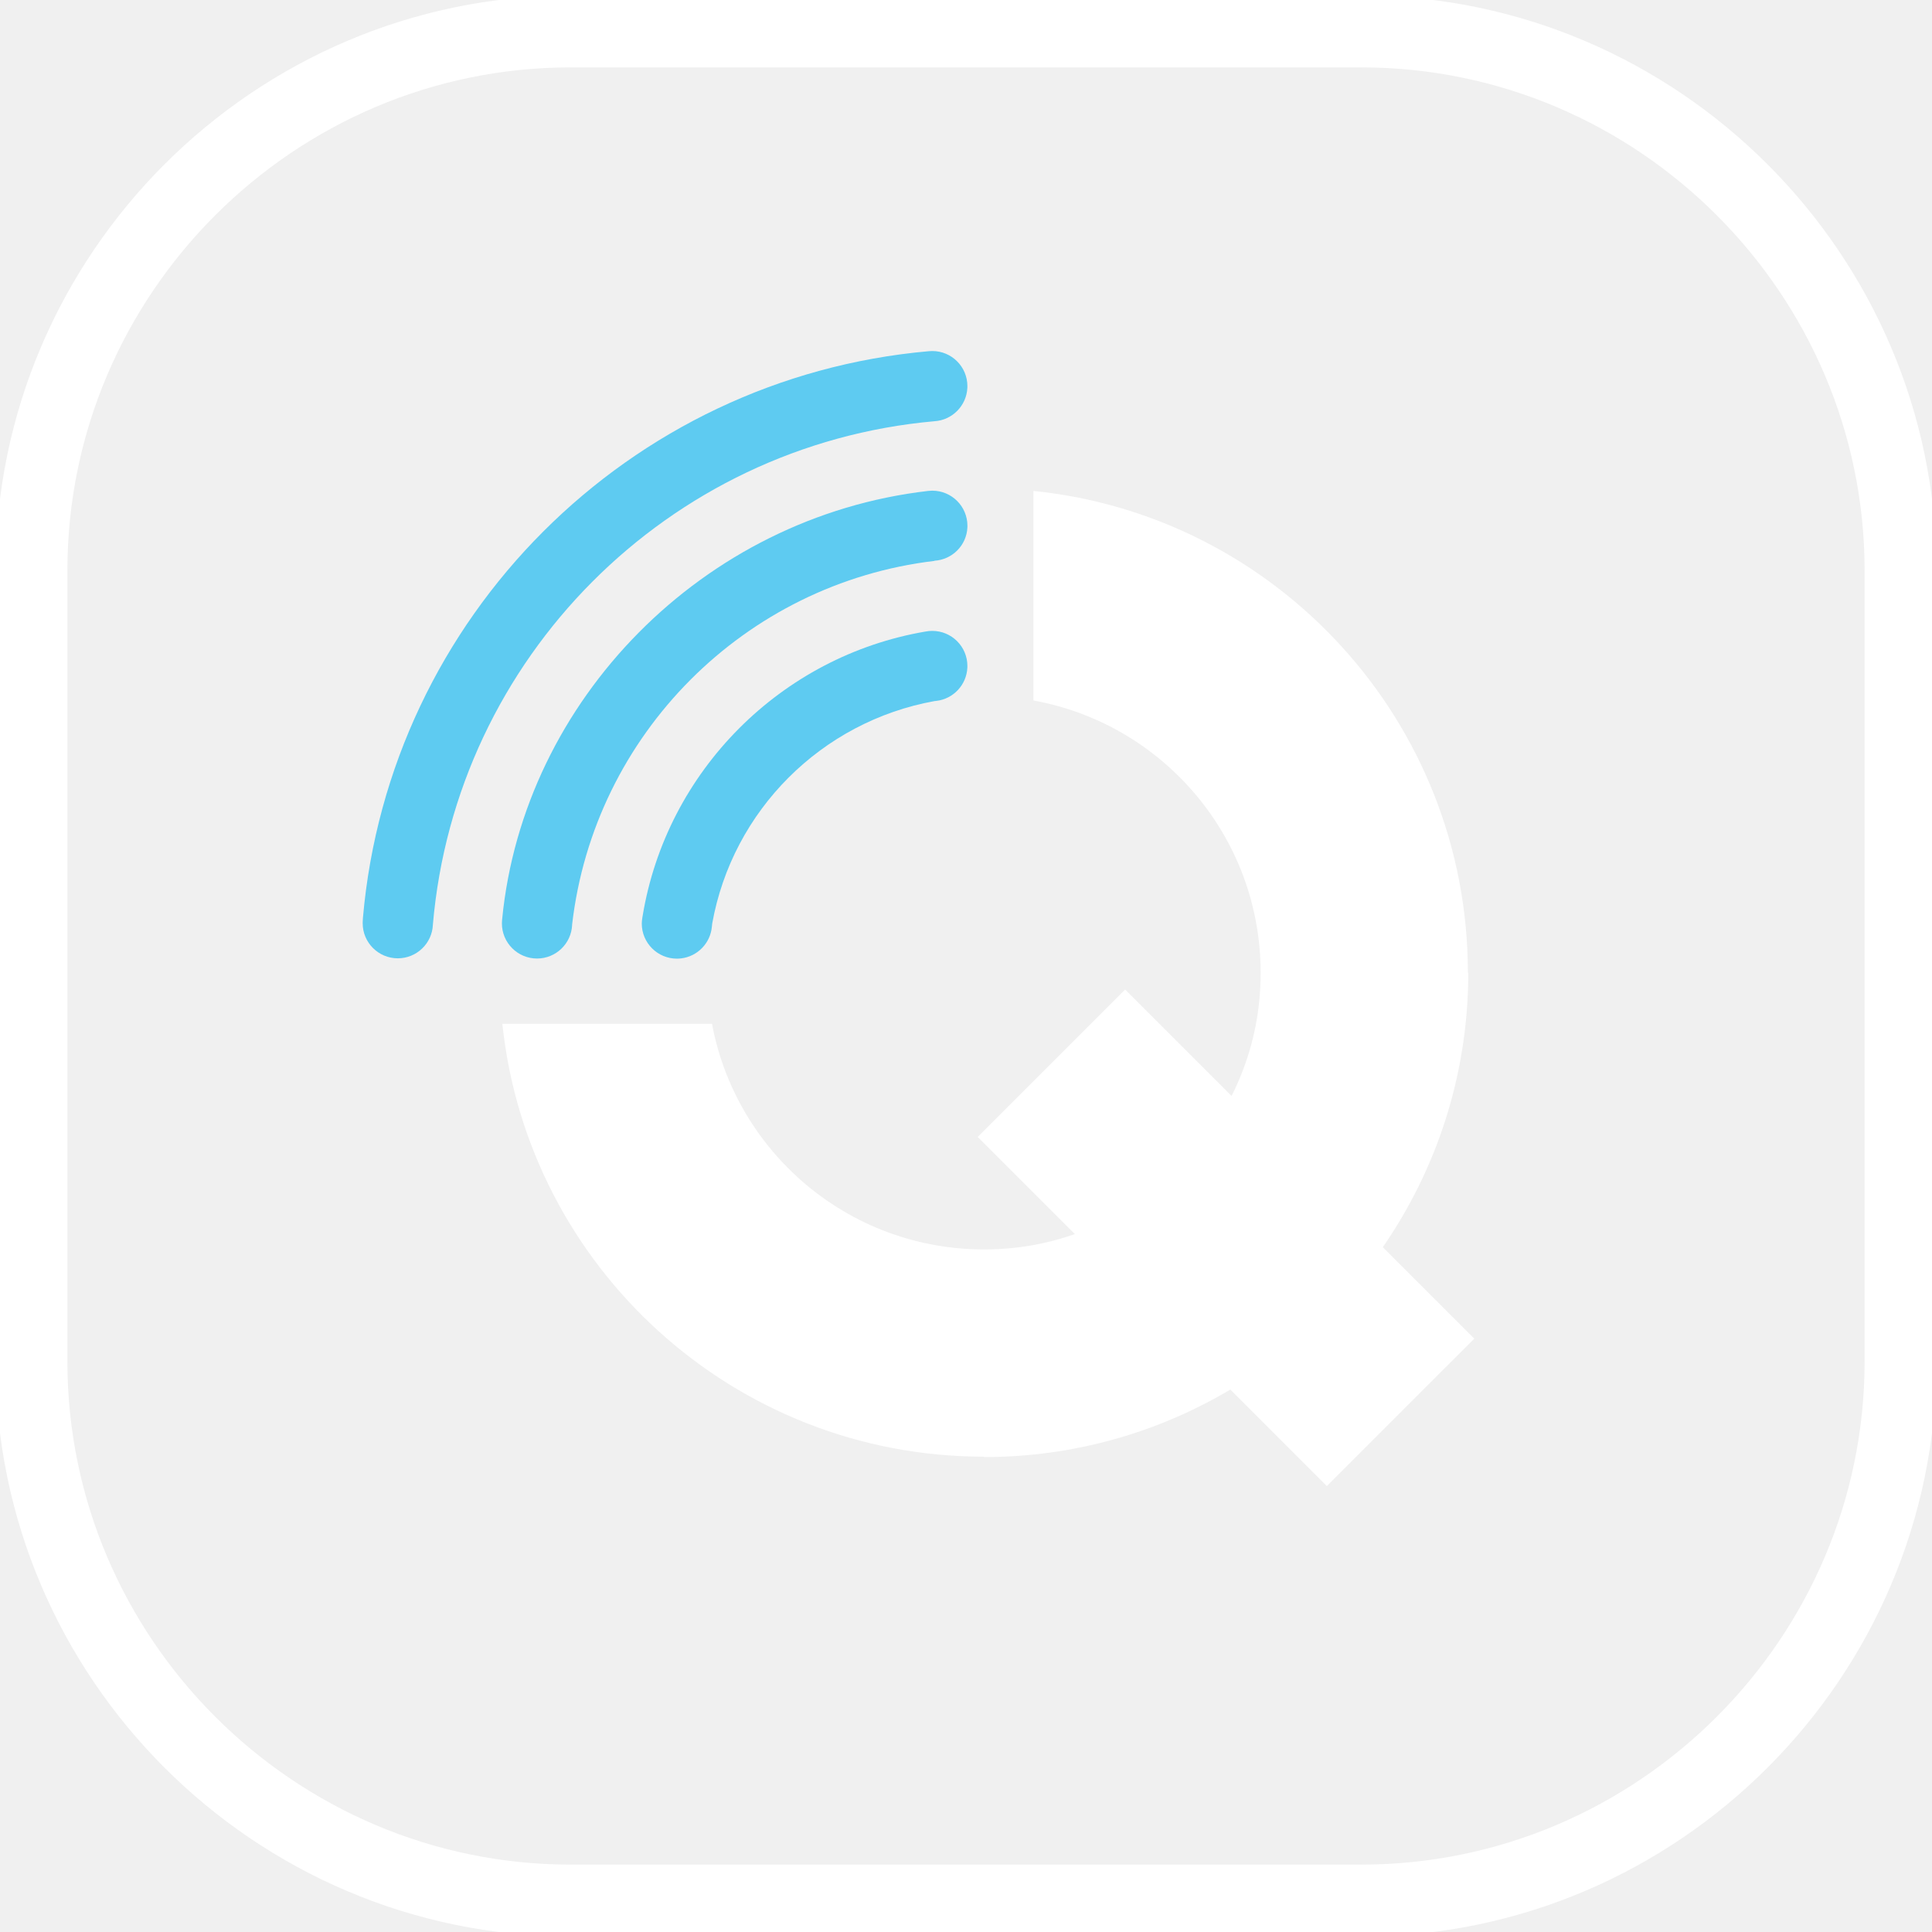
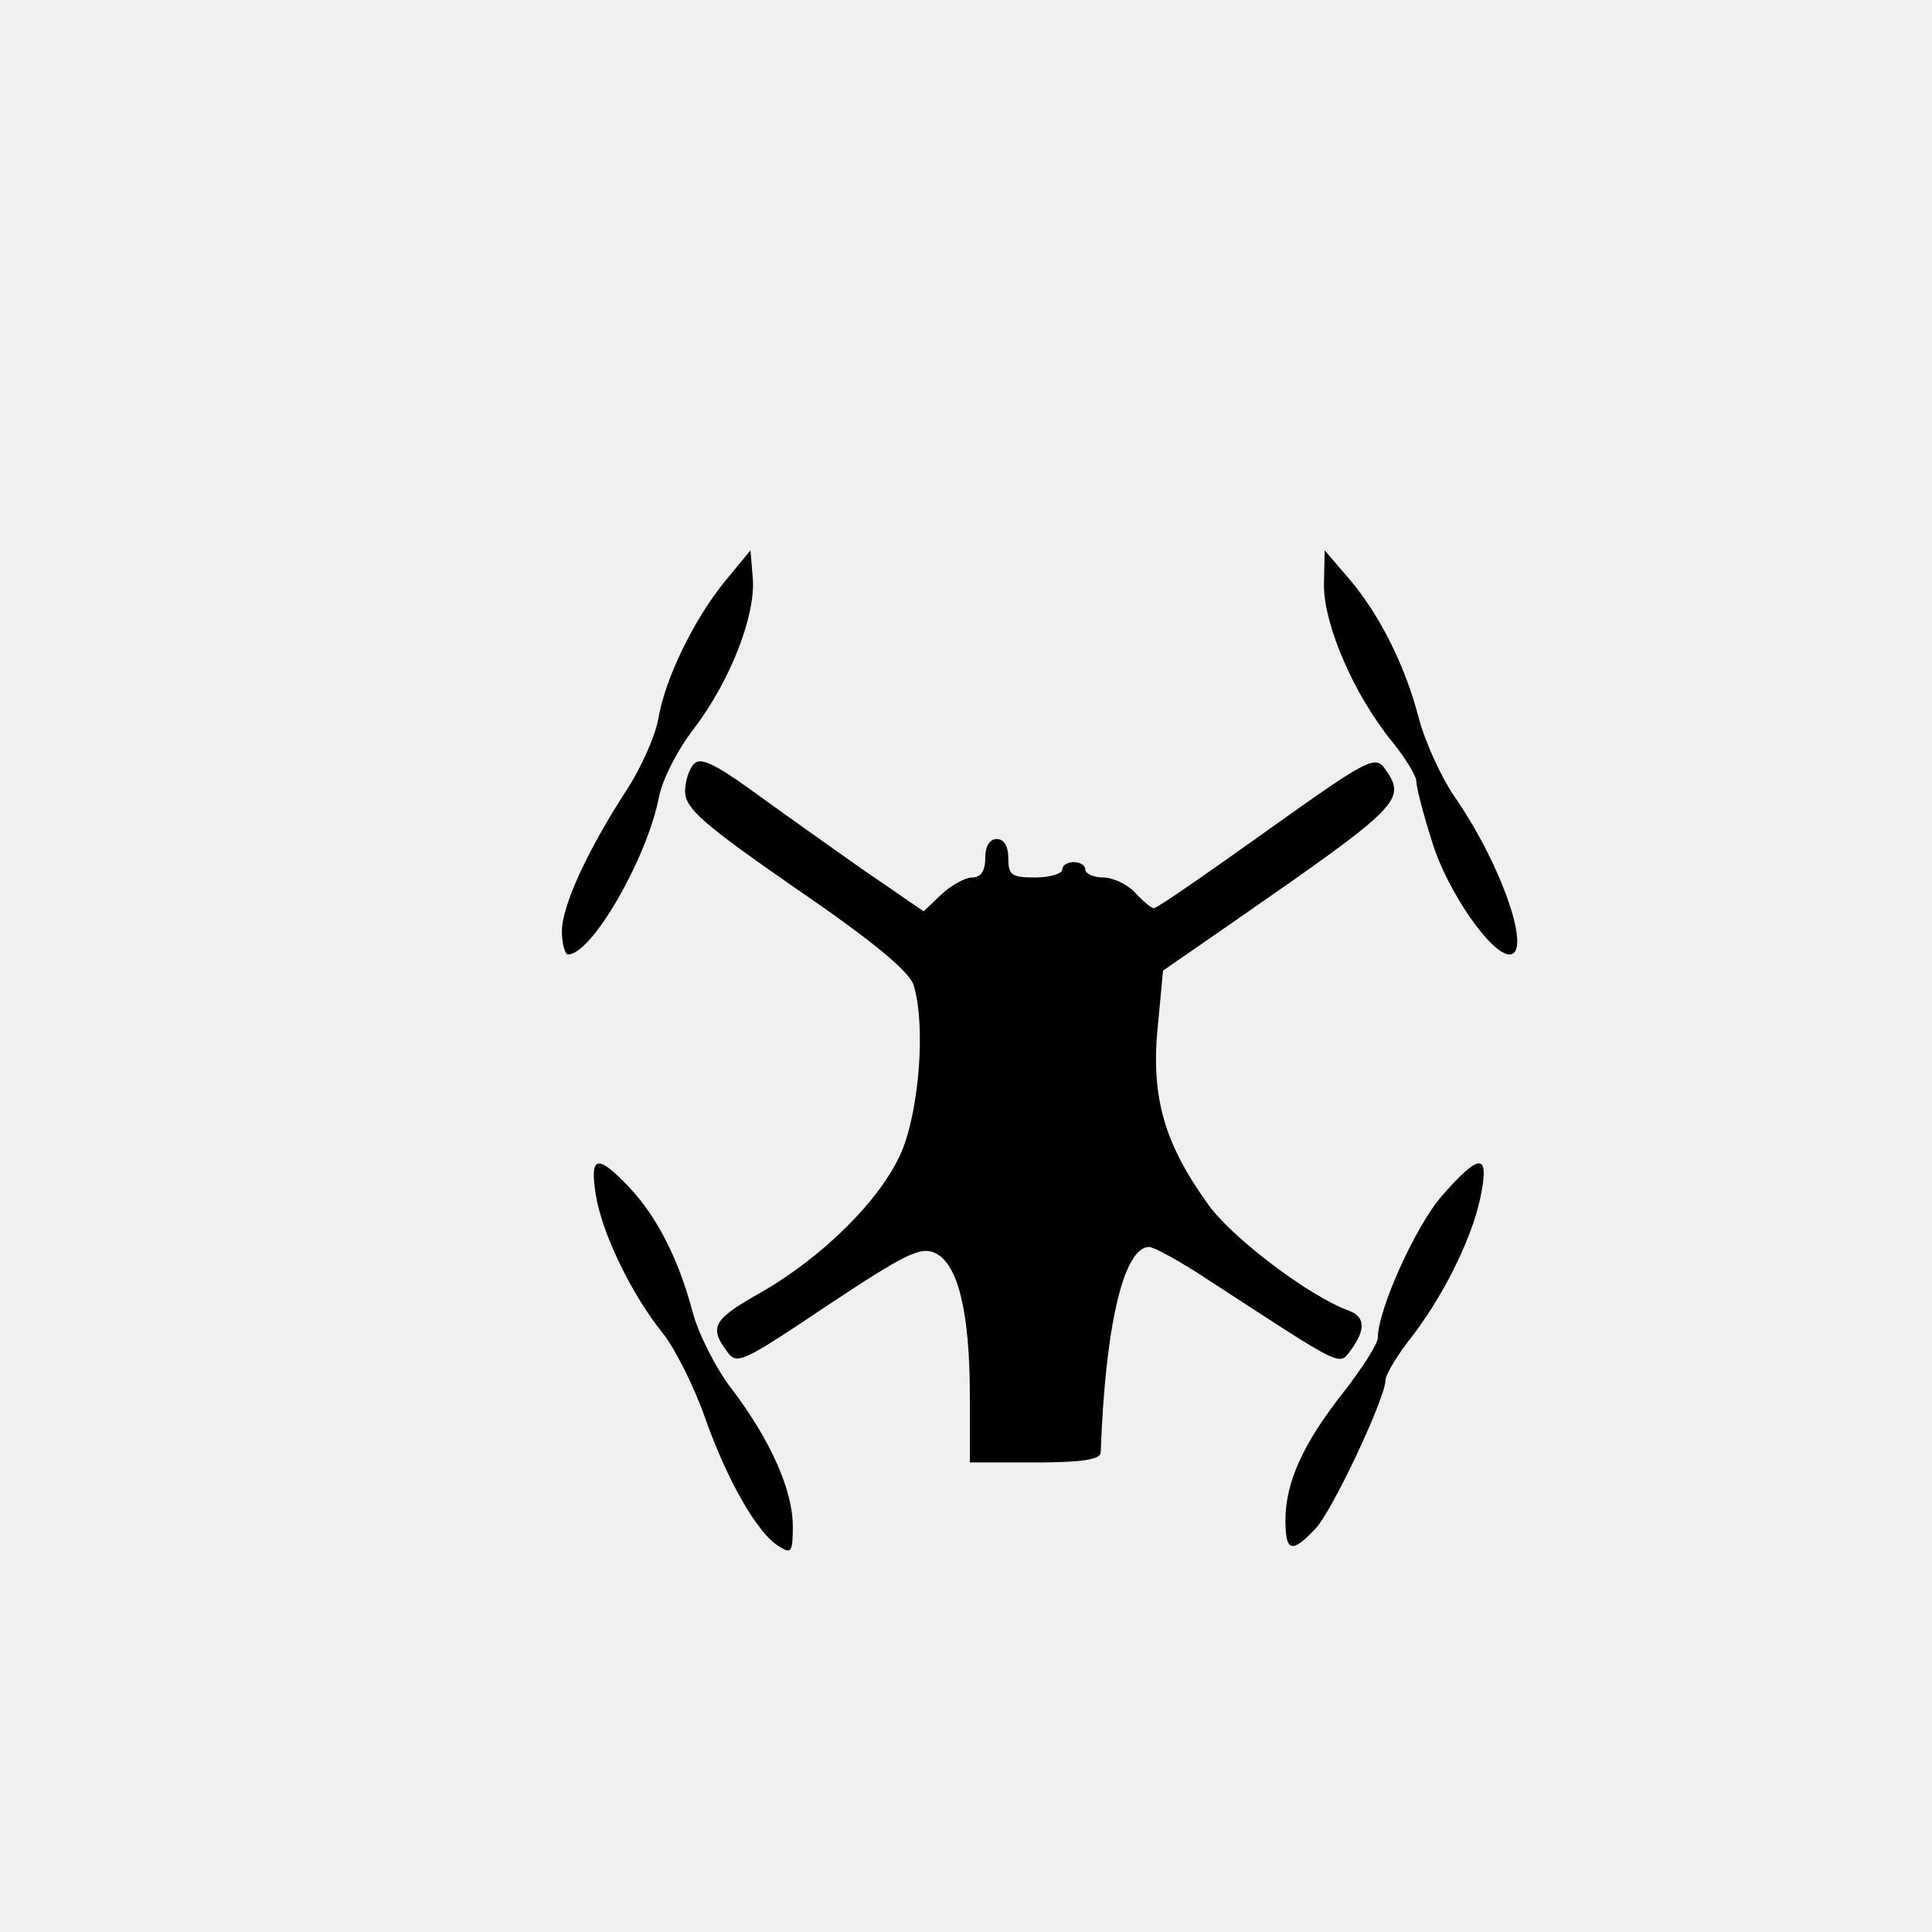
- <svg xmlns="http://www.w3.org/2000/svg" version="1.1" id="Layer_1" x="0px" y="0px" viewBox="0 0 215 215" style="enable-background:new 0 0 215 215;" xml:space="preserve">
-   <style type="text/css">
- 	.st0{fill:#FFFFFF;}
- 	.st1{fill:#5ECBF1;}
- 	.st2{fill:none;stroke:#FFFFFF;stroke-width:8;stroke-miterlimit:10;}
- </style>
-   <path class="st0" d="M164.063,148.971l-10.179-10.179c5.993-8.679,9.511-19.197,9.511-30.54h-0.044  c0-27.905-21.19-50.857-48.345-53.617v23.318c15.334,2.768,26.72,16.891,25.137,33.349c-0.364,3.787-1.443,7.384-3.088,10.66  l-11.846-11.846l-16.406,16.406l10.812,10.812c-2.239,0.785-4.59,1.32-7.02,1.557c-16.415,1.601-30.514-9.699-33.36-24.959H55.903  c2.84,27.071,25.752,48.171,53.597,48.171v0.044c10.015,0,19.385-2.745,27.417-7.511l10.74,10.74L164.063,148.971z" />
-   <path class="st1" d="M103.747,39.064c-0.129,0-0.377,0.018-0.385,0.019c-33.409,2.944-60.044,29.582-62.971,63.031  c-0.002,0.023-0.021,0.329-0.022,0.358c-0.001,0.021-0.009,0.19-0.009,0.264c0,2.159,1.75,3.909,3.909,3.909  c2.097,0,3.808-1.651,3.904-3.723c0,0-0.002-0.001-0.002-0.001c2.546-29.719,26.159-53.412,55.822-56.045l0,0  c1.981-0.125,3.565-1.728,3.658-3.717c0.003-0.062,0.004-0.123,0.004-0.186C107.656,40.814,105.906,39.064,103.747,39.064z" />
-   <path class="st1" d="M103.752,54.604c-0.14,0-0.278,0.01-0.414,0.024c-0.002,0-0.056,0.005-0.061,0.006  c-25.063,2.893-45.007,23.272-47.393,47.639c0,0-0.03,0.32-0.03,0.486c0,2.159,1.75,3.909,3.909,3.909  c2.097,0,3.808-1.651,3.904-3.723c0.001-0.021,0.001-0.042,0.001-0.063c2.451-21.156,19.198-37.949,40.325-40.463l0-0.019  c1.982-0.124,3.569-1.709,3.662-3.7c0.003-0.061,0.004-0.123,0.004-0.185C107.66,56.354,105.91,54.604,103.752,54.604z" />
-   <path class="st1" d="M103.747,70.208c-0.247,0-0.494,0.024-0.729,0.068C86.917,73.008,74.167,85.81,71.513,101.94  c-0.009,0.043-0.015,0.086-0.023,0.129c-0.042,0.236-0.071,0.562-0.071,0.704c0,2.159,1.75,3.909,3.909,3.909  c0.155,0,0.308-0.009,0.458-0.027c1.826-0.213,3.268-1.686,3.434-3.526c0.005-0.057,0.031-0.316,0.038-0.357  c2.255-12.578,12.164-22.477,24.735-24.752c0,0,0.142-0.013,0.212-0.022c1.882-0.22,3.356-1.777,3.446-3.697  c0.003-0.062,0.004-0.123,0.004-0.186C107.656,71.958,105.906,70.208,103.747,70.208z" />
-   <g>
-     <path class="st2" d="M211.5,151.5c0,33-27,60-60,60h-88c-33,0-60-27-60-60v-88c0-33,27-60,60-60h88c33,0,60,27,60,60V151.5z" />
+ <svg xmlns="http://www.w3.org/2000/svg" version="1.0" width="251pt" height="251pt" viewBox="0 0 251 251" preserveAspectRatio="xMidYMid meet">
+   <g transform="translate(0,251) scale(0.1,-0.1)" fill="#000000" stroke="none">
+     <path d="M942 1755 c-40 -49 -78 -126 -87 -180 -4 -22 -22 -62 -40 -90 -52 -80 -85 -152 -85 -185 0 -16 4 -30 8 -30 31 0 103 126 118 204 4 22 24 62 46 90 47 62 80 147 76 195 l-3 36 -33 -40z" />
+     <path d="M1720 1750 c0 -52 39 -143 89 -204 17 -21 31 -44 31 -51 0 -7 9 -43 21 -80 19 -62 76 -145 100 -145 30 0 -10 117 -72 206 -17 25 -38 71 -46 102 -18 69 -52 136 -92 182 l-30 35 -1 -45z" />
+     <path d="M902 1518 c-7 -7 -12 -23 -12 -37 1 -22 24 -42 145 -126 101 -69 147 -108 152 -125 16 -53 7 -163 -16 -217 -27 -62 -103 -137 -184 -183 -60 -34 -66 -44 -43 -75 13 -19 19 -16 131 59 101 67 121 77 140 68 30 -14 45 -78 45 -186 l0 -86 85 0 c61 0 85 4 85 13 6 166 30 267 63 267 6 0 41 -19 77 -43 177 -115 169 -112 185 -91 19 26 19 43 -2 51 -51 18 -153 95 -184 139 -58 81 -75 142 -64 239 l6 64 91 63 c222 154 226 159 196 201 -12 16 -27 7 -153 -83 -77 -55 -142 -100 -146 -100 -3 0 -14 9 -24 20 -10 11 -29 20 -42 20 -12 0 -23 5 -23 10 0 6 -7 10 -15 10 -8 0 -15 -4 -15 -10 0 -5 -16 -10 -35 -10 -31 0 -35 3 -35 25 0 16 -6 25 -15 25 -9 0 -15 -9 -15 -25 0 -17 -6 -25 -17 -25 -9 0 -27 -10 -40 -22 l-23 -22 -83 57 c-45 32 -109 77 -143 102 -46 33 -64 41 -72 33z" />
+     <path d="M774 958 c8 -50 46 -129 87 -180 16 -20 41 -70 55 -110 29 -82 68 -150 96 -167 16 -10 18 -8 18 26 0 47 -29 112 -79 178 -21 27 -44 73 -51 100 -18 68 -46 124 -83 163 -41 43 -51 41 -43 -10z" />
+     <path d="M1873 956 c-34 -39 -83 -148 -83 -184 0 -8 -20 -39 -44 -70 -53 -67 -76 -118 -76 -167 0 -41 8 -44 39 -11 22 23 91 170 91 193 0 7 16 34 37 60 42 56 79 132 88 186 9 49 -4 48 -52 -7z" />
  </g>
</svg>
